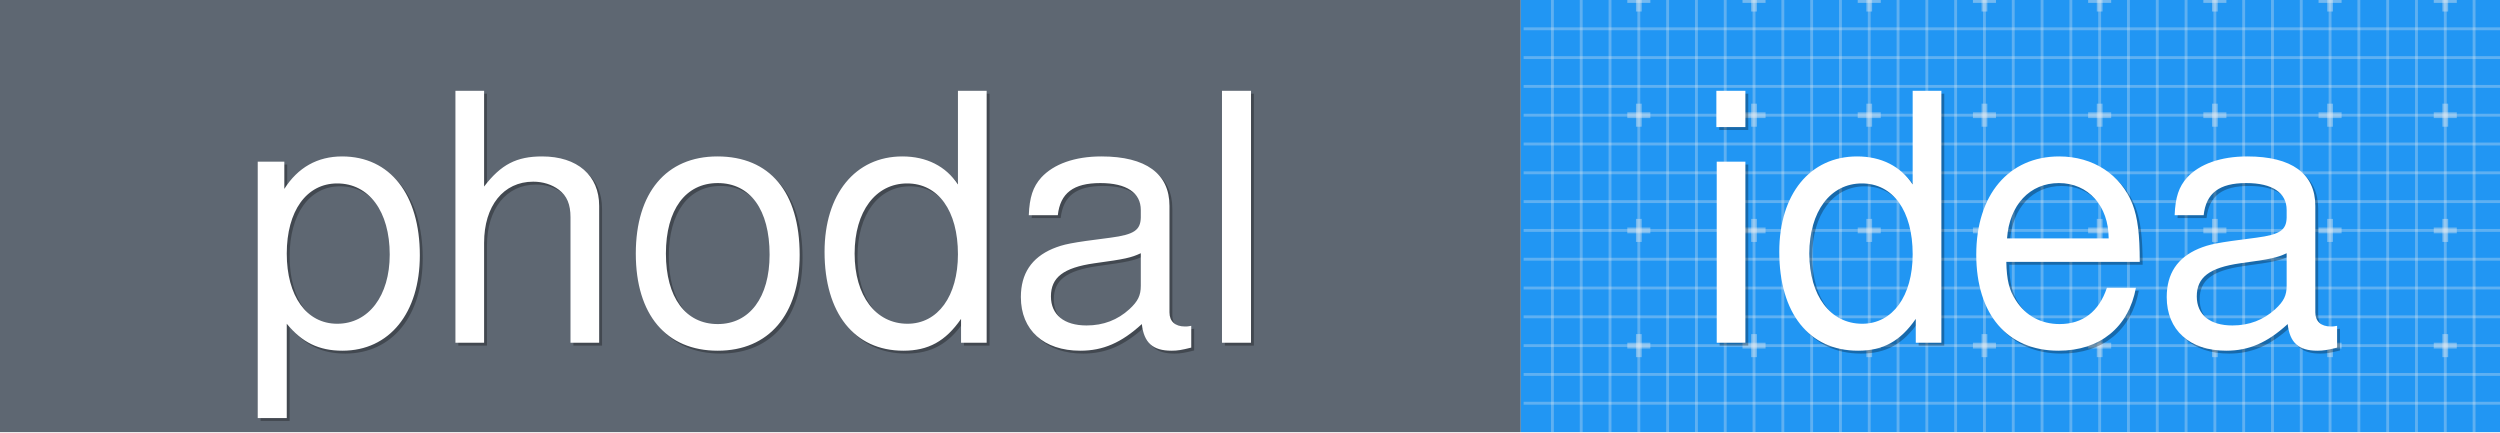
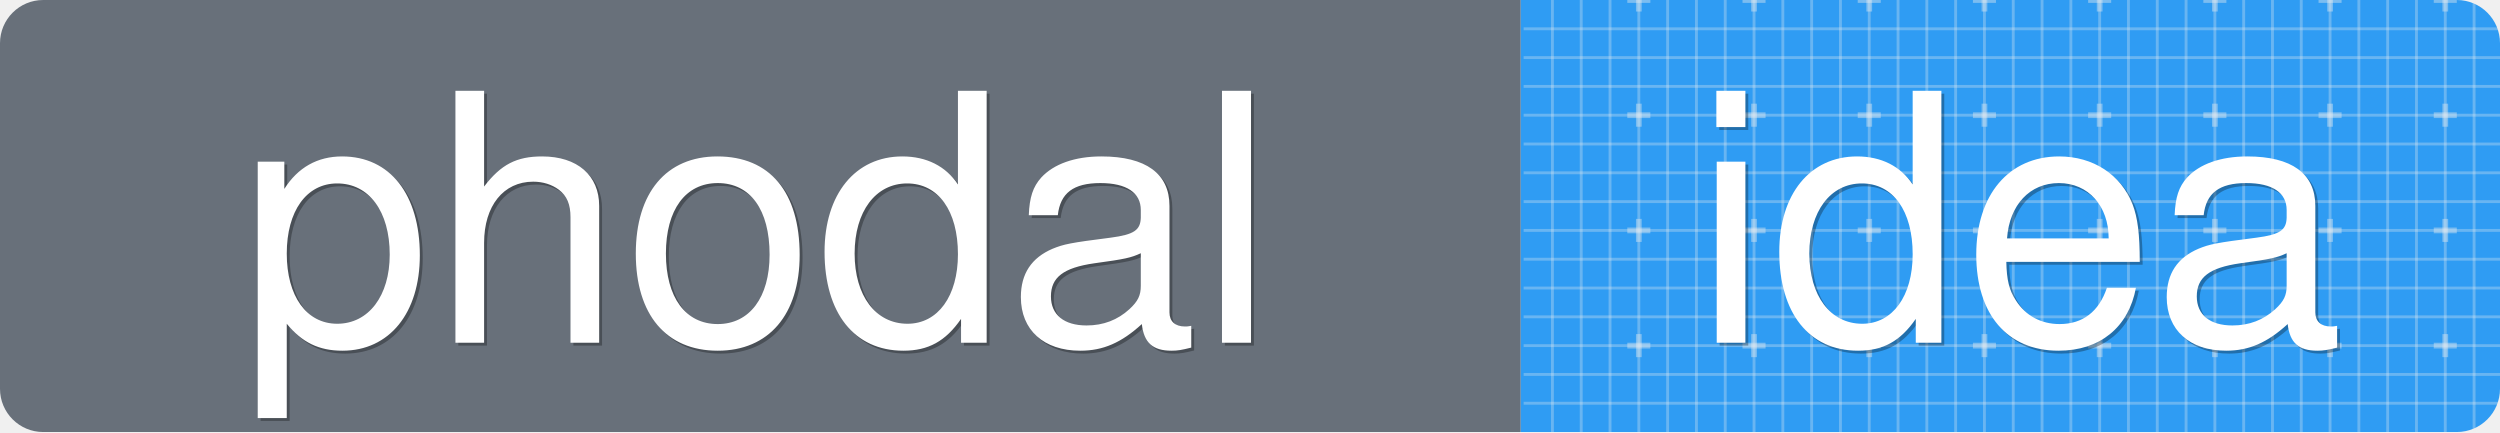
<svg xmlns="http://www.w3.org/2000/svg" baseProfile="full" height="150" version="1.1" width="868">
  <defs />
-   <g fill="none" id="shapes">
+   <mask height="150" id="a" width="868" x="0" y="0">
+     <rect fill="#eee" height="150" rx="15" width="868" x="0" y="0" />
+   </mask>
+   <g fill="none" id="g" mask="url(#a)">
    <rect fill="#5E6772" height="150" width="528" x="0" y="0" />
    <rect fill="#2196F3" height="150" width="340" x="528" y="0" />
+   </g>
+   <g fill="none" id="shapes">
    <text fill="#000" fill-opacity="0.3" font-family="Helvetica" font-size="120" x="84" y="120">phodal</text>
    <text fill="#FFFFFF" font-family="Helvetica" font-size="120" x="83" y="119">phodal</text>
    <line stroke="#EEEEEE" stroke-opacity="0.3" x1="539" x2="539" y1="0" y2="150" />
    <line stroke="#EEEEEE" stroke-opacity="0.3" x1="549" x2="549" y1="0" y2="150" />
    <line stroke="#EEEEEE" stroke-opacity="0.3" x1="559" x2="559" y1="0" y2="150" />
    <line stroke="#EEEEEE" stroke-opacity="0.3" x1="569" x2="569" y1="0" y2="150" />
    <line stroke="#EEEEEE" stroke-opacity="0.3" x1="579" x2="579" y1="0" y2="150" />
    <line stroke="#EEEEEE" stroke-opacity="0.3" x1="589" x2="589" y1="0" y2="150" />
    <line stroke="#EEEEEE" stroke-opacity="0.3" x1="599" x2="599" y1="0" y2="150" />
    <line stroke="#EEEEEE" stroke-opacity="0.3" x1="609" x2="609" y1="0" y2="150" />
    <line stroke="#EEEEEE" stroke-opacity="0.3" x1="619" x2="619" y1="0" y2="150" />
    <line stroke="#EEEEEE" stroke-opacity="0.3" x1="629" x2="629" y1="0" y2="150" />
    <line stroke="#EEEEEE" stroke-opacity="0.3" x1="639" x2="639" y1="0" y2="150" />
    <line stroke="#EEEEEE" stroke-opacity="0.3" x1="649" x2="649" y1="0" y2="150" />
    <line stroke="#EEEEEE" stroke-opacity="0.3" x1="659" x2="659" y1="0" y2="150" />
    <line stroke="#EEEEEE" stroke-opacity="0.3" x1="669" x2="669" y1="0" y2="150" />
    <line stroke="#EEEEEE" stroke-opacity="0.3" x1="679" x2="679" y1="0" y2="150" />
    <line stroke="#EEEEEE" stroke-opacity="0.3" x1="689" x2="689" y1="0" y2="150" />
    <line stroke="#EEEEEE" stroke-opacity="0.3" x1="699" x2="699" y1="0" y2="150" />
    <line stroke="#EEEEEE" stroke-opacity="0.3" x1="709" x2="709" y1="0" y2="150" />
    <line stroke="#EEEEEE" stroke-opacity="0.3" x1="719" x2="719" y1="0" y2="150" />
    <line stroke="#EEEEEE" stroke-opacity="0.3" x1="729" x2="729" y1="0" y2="150" />
    <line stroke="#EEEEEE" stroke-opacity="0.3" x1="739" x2="739" y1="0" y2="150" />
    <line stroke="#EEEEEE" stroke-opacity="0.3" x1="749" x2="749" y1="0" y2="150" />
    <line stroke="#EEEEEE" stroke-opacity="0.3" x1="759" x2="759" y1="0" y2="150" />
    <line stroke="#EEEEEE" stroke-opacity="0.3" x1="769" x2="769" y1="0" y2="150" />
    <line stroke="#EEEEEE" stroke-opacity="0.3" x1="779" x2="779" y1="0" y2="150" />
    <line stroke="#EEEEEE" stroke-opacity="0.3" x1="789" x2="789" y1="0" y2="150" />
    <line stroke="#EEEEEE" stroke-opacity="0.3" x1="799" x2="799" y1="0" y2="150" />
    <line stroke="#EEEEEE" stroke-opacity="0.3" x1="809" x2="809" y1="0" y2="150" />
    <line stroke="#EEEEEE" stroke-opacity="0.3" x1="819" x2="819" y1="0" y2="150" />
    <line stroke="#EEEEEE" stroke-opacity="0.3" x1="829" x2="829" y1="0" y2="150" />
    <line stroke="#EEEEEE" stroke-opacity="0.3" x1="839" x2="839" y1="0" y2="150" />
    <line stroke="#EEEEEE" stroke-opacity="0.3" x1="849" x2="849" y1="0" y2="150" />
    <line stroke="#EEEEEE" stroke-opacity="0.3" x1="859" x2="859" y1="0" y2="150" />
    <line stroke="#EEEEEE" stroke-opacity="0.3" x1="529" x2="868" y1="10" y2="10" />
    <line stroke="#EEEEEE" stroke-opacity="0.3" x1="529" x2="868" y1="20" y2="20" />
    <line stroke="#EEEEEE" stroke-opacity="0.3" x1="529" x2="868" y1="30" y2="30" />
    <line stroke="#EEEEEE" stroke-opacity="0.3" x1="529" x2="868" y1="40" y2="40" />
    <line stroke="#EEEEEE" stroke-opacity="0.3" x1="529" x2="868" y1="50" y2="50" />
    <line stroke="#EEEEEE" stroke-opacity="0.3" x1="529" x2="868" y1="60" y2="60" />
    <line stroke="#EEEEEE" stroke-opacity="0.3" x1="529" x2="868" y1="70" y2="70" />
    <line stroke="#EEEEEE" stroke-opacity="0.3" x1="529" x2="868" y1="80" y2="80" />
    <line stroke="#EEEEEE" stroke-opacity="0.3" x1="529" x2="868" y1="90" y2="90" />
    <line stroke="#EEEEEE" stroke-opacity="0.3" x1="529" x2="868" y1="100" y2="100" />
    <line stroke="#EEEEEE" stroke-opacity="0.3" x1="529" x2="868" y1="110" y2="110" />
    <line stroke="#EEEEEE" stroke-opacity="0.3" x1="529" x2="868" y1="120" y2="120" />
    <line stroke="#EEEEEE" stroke-opacity="0.3" x1="529" x2="868" y1="130" y2="130" />
    <line stroke="#EEEEEE" stroke-opacity="0.3" x1="529" x2="868" y1="140" y2="140" />
    <line stroke="#EEEEEE" stroke-opacity="0.4" stroke-width="2" x1="569" x2="569" y1="-4" y2="4" />
    <line stroke="#EEEEEE" stroke-opacity="0.4" stroke-width="2" x1="569" x2="569" y1="36" y2="44" />
    <line stroke="#EEEEEE" stroke-opacity="0.4" stroke-width="2" x1="569" x2="569" y1="76" y2="84" />
    <line stroke="#EEEEEE" stroke-opacity="0.4" stroke-width="2" x1="569" x2="569" y1="116" y2="124" />
    <line stroke="#EEEEEE" stroke-opacity="0.4" stroke-width="2" x1="609" x2="609" y1="-4" y2="4" />
    <line stroke="#EEEEEE" stroke-opacity="0.4" stroke-width="2" x1="609" x2="609" y1="36" y2="44" />
    <line stroke="#EEEEEE" stroke-opacity="0.4" stroke-width="2" x1="609" x2="609" y1="76" y2="84" />
    <line stroke="#EEEEEE" stroke-opacity="0.4" stroke-width="2" x1="609" x2="609" y1="116" y2="124" />
    <line stroke="#EEEEEE" stroke-opacity="0.4" stroke-width="2" x1="649" x2="649" y1="-4" y2="4" />
    <line stroke="#EEEEEE" stroke-opacity="0.4" stroke-width="2" x1="649" x2="649" y1="36" y2="44" />
    <line stroke="#EEEEEE" stroke-opacity="0.4" stroke-width="2" x1="649" x2="649" y1="76" y2="84" />
    <line stroke="#EEEEEE" stroke-opacity="0.4" stroke-width="2" x1="649" x2="649" y1="116" y2="124" />
    <line stroke="#EEEEEE" stroke-opacity="0.4" stroke-width="2" x1="689" x2="689" y1="-4" y2="4" />
    <line stroke="#EEEEEE" stroke-opacity="0.4" stroke-width="2" x1="689" x2="689" y1="36" y2="44" />
    <line stroke="#EEEEEE" stroke-opacity="0.4" stroke-width="2" x1="689" x2="689" y1="76" y2="84" />
    <line stroke="#EEEEEE" stroke-opacity="0.4" stroke-width="2" x1="689" x2="689" y1="116" y2="124" />
    <line stroke="#EEEEEE" stroke-opacity="0.4" stroke-width="2" x1="729" x2="729" y1="-4" y2="4" />
    <line stroke="#EEEEEE" stroke-opacity="0.4" stroke-width="2" x1="729" x2="729" y1="36" y2="44" />
    <line stroke="#EEEEEE" stroke-opacity="0.4" stroke-width="2" x1="729" x2="729" y1="76" y2="84" />
    <line stroke="#EEEEEE" stroke-opacity="0.4" stroke-width="2" x1="729" x2="729" y1="116" y2="124" />
    <line stroke="#EEEEEE" stroke-opacity="0.4" stroke-width="2" x1="769" x2="769" y1="-4" y2="4" />
    <line stroke="#EEEEEE" stroke-opacity="0.4" stroke-width="2" x1="769" x2="769" y1="36" y2="44" />
    <line stroke="#EEEEEE" stroke-opacity="0.4" stroke-width="2" x1="769" x2="769" y1="76" y2="84" />
    <line stroke="#EEEEEE" stroke-opacity="0.4" stroke-width="2" x1="769" x2="769" y1="116" y2="124" />
    <line stroke="#EEEEEE" stroke-opacity="0.4" stroke-width="2" x1="809" x2="809" y1="-4" y2="4" />
    <line stroke="#EEEEEE" stroke-opacity="0.4" stroke-width="2" x1="809" x2="809" y1="36" y2="44" />
    <line stroke="#EEEEEE" stroke-opacity="0.4" stroke-width="2" x1="809" x2="809" y1="76" y2="84" />
    <line stroke="#EEEEEE" stroke-opacity="0.4" stroke-width="2" x1="809" x2="809" y1="116" y2="124" />
    <line stroke="#EEEEEE" stroke-opacity="0.4" stroke-width="2" x1="849" x2="849" y1="-4" y2="4" />
    <line stroke="#EEEEEE" stroke-opacity="0.4" stroke-width="2" x1="849" x2="849" y1="36" y2="44" />
    <line stroke="#EEEEEE" stroke-opacity="0.4" stroke-width="2" x1="849" x2="849" y1="76" y2="84" />
    <line stroke="#EEEEEE" stroke-opacity="0.4" stroke-width="2" x1="849" x2="849" y1="116" y2="124" />
    <line stroke="#EEEEEE" stroke-opacity="0.4" stroke-width="2" x1="565" x2="573" y1="0" y2="0" />
    <line stroke="#EEEEEE" stroke-opacity="0.4" stroke-width="2" x1="605" x2="613" y1="0" y2="0" />
    <line stroke="#EEEEEE" stroke-opacity="0.4" stroke-width="2" x1="645" x2="653" y1="0" y2="0" />
    <line stroke="#EEEEEE" stroke-opacity="0.4" stroke-width="2" x1="685" x2="693" y1="0" y2="0" />
    <line stroke="#EEEEEE" stroke-opacity="0.4" stroke-width="2" x1="725" x2="733" y1="0" y2="0" />
    <line stroke="#EEEEEE" stroke-opacity="0.4" stroke-width="2" x1="765" x2="773" y1="0" y2="0" />
    <line stroke="#EEEEEE" stroke-opacity="0.4" stroke-width="2" x1="805" x2="813" y1="0" y2="0" />
    <line stroke="#EEEEEE" stroke-opacity="0.4" stroke-width="2" x1="845" x2="853" y1="0" y2="0" />
    <line stroke="#EEEEEE" stroke-opacity="0.4" stroke-width="2" x1="565" x2="573" y1="40" y2="40" />
    <line stroke="#EEEEEE" stroke-opacity="0.4" stroke-width="2" x1="605" x2="613" y1="40" y2="40" />
    <line stroke="#EEEEEE" stroke-opacity="0.4" stroke-width="2" x1="645" x2="653" y1="40" y2="40" />
    <line stroke="#EEEEEE" stroke-opacity="0.4" stroke-width="2" x1="685" x2="693" y1="40" y2="40" />
    <line stroke="#EEEEEE" stroke-opacity="0.4" stroke-width="2" x1="725" x2="733" y1="40" y2="40" />
    <line stroke="#EEEEEE" stroke-opacity="0.4" stroke-width="2" x1="765" x2="773" y1="40" y2="40" />
    <line stroke="#EEEEEE" stroke-opacity="0.4" stroke-width="2" x1="805" x2="813" y1="40" y2="40" />
    <line stroke="#EEEEEE" stroke-opacity="0.4" stroke-width="2" x1="845" x2="853" y1="40" y2="40" />
    <line stroke="#EEEEEE" stroke-opacity="0.4" stroke-width="2" x1="565" x2="573" y1="80" y2="80" />
    <line stroke="#EEEEEE" stroke-opacity="0.4" stroke-width="2" x1="605" x2="613" y1="80" y2="80" />
    <line stroke="#EEEEEE" stroke-opacity="0.4" stroke-width="2" x1="645" x2="653" y1="80" y2="80" />
    <line stroke="#EEEEEE" stroke-opacity="0.4" stroke-width="2" x1="685" x2="693" y1="80" y2="80" />
    <line stroke="#EEEEEE" stroke-opacity="0.4" stroke-width="2" x1="725" x2="733" y1="80" y2="80" />
    <line stroke="#EEEEEE" stroke-opacity="0.4" stroke-width="2" x1="765" x2="773" y1="80" y2="80" />
    <line stroke="#EEEEEE" stroke-opacity="0.4" stroke-width="2" x1="805" x2="813" y1="80" y2="80" />
    <line stroke="#EEEEEE" stroke-opacity="0.4" stroke-width="2" x1="845" x2="853" y1="80" y2="80" />
    <line stroke="#EEEEEE" stroke-opacity="0.4" stroke-width="2" x1="565" x2="573" y1="120" y2="120" />
    <line stroke="#EEEEEE" stroke-opacity="0.4" stroke-width="2" x1="605" x2="613" y1="120" y2="120" />
    <line stroke="#EEEEEE" stroke-opacity="0.4" stroke-width="2" x1="645" x2="653" y1="120" y2="120" />
    <line stroke="#EEEEEE" stroke-opacity="0.4" stroke-width="2" x1="685" x2="693" y1="120" y2="120" />
    <line stroke="#EEEEEE" stroke-opacity="0.4" stroke-width="2" x1="725" x2="733" y1="120" y2="120" />
    <line stroke="#EEEEEE" stroke-opacity="0.4" stroke-width="2" x1="765" x2="773" y1="120" y2="120" />
    <line stroke="#EEEEEE" stroke-opacity="0.4" stroke-width="2" x1="805" x2="813" y1="120" y2="120" />
    <line stroke="#EEEEEE" stroke-opacity="0.4" stroke-width="2" x1="845" x2="853" y1="120" y2="120" />
    <text fill="#000" fill-opacity="0.3" font-family="Helvetica" font-size="120" x="589" y="120">idea</text>
    <text fill="#FFFFFF" font-family="Helvetica" font-size="120" x="588" y="119">idea</text>
  </g>
</svg>
